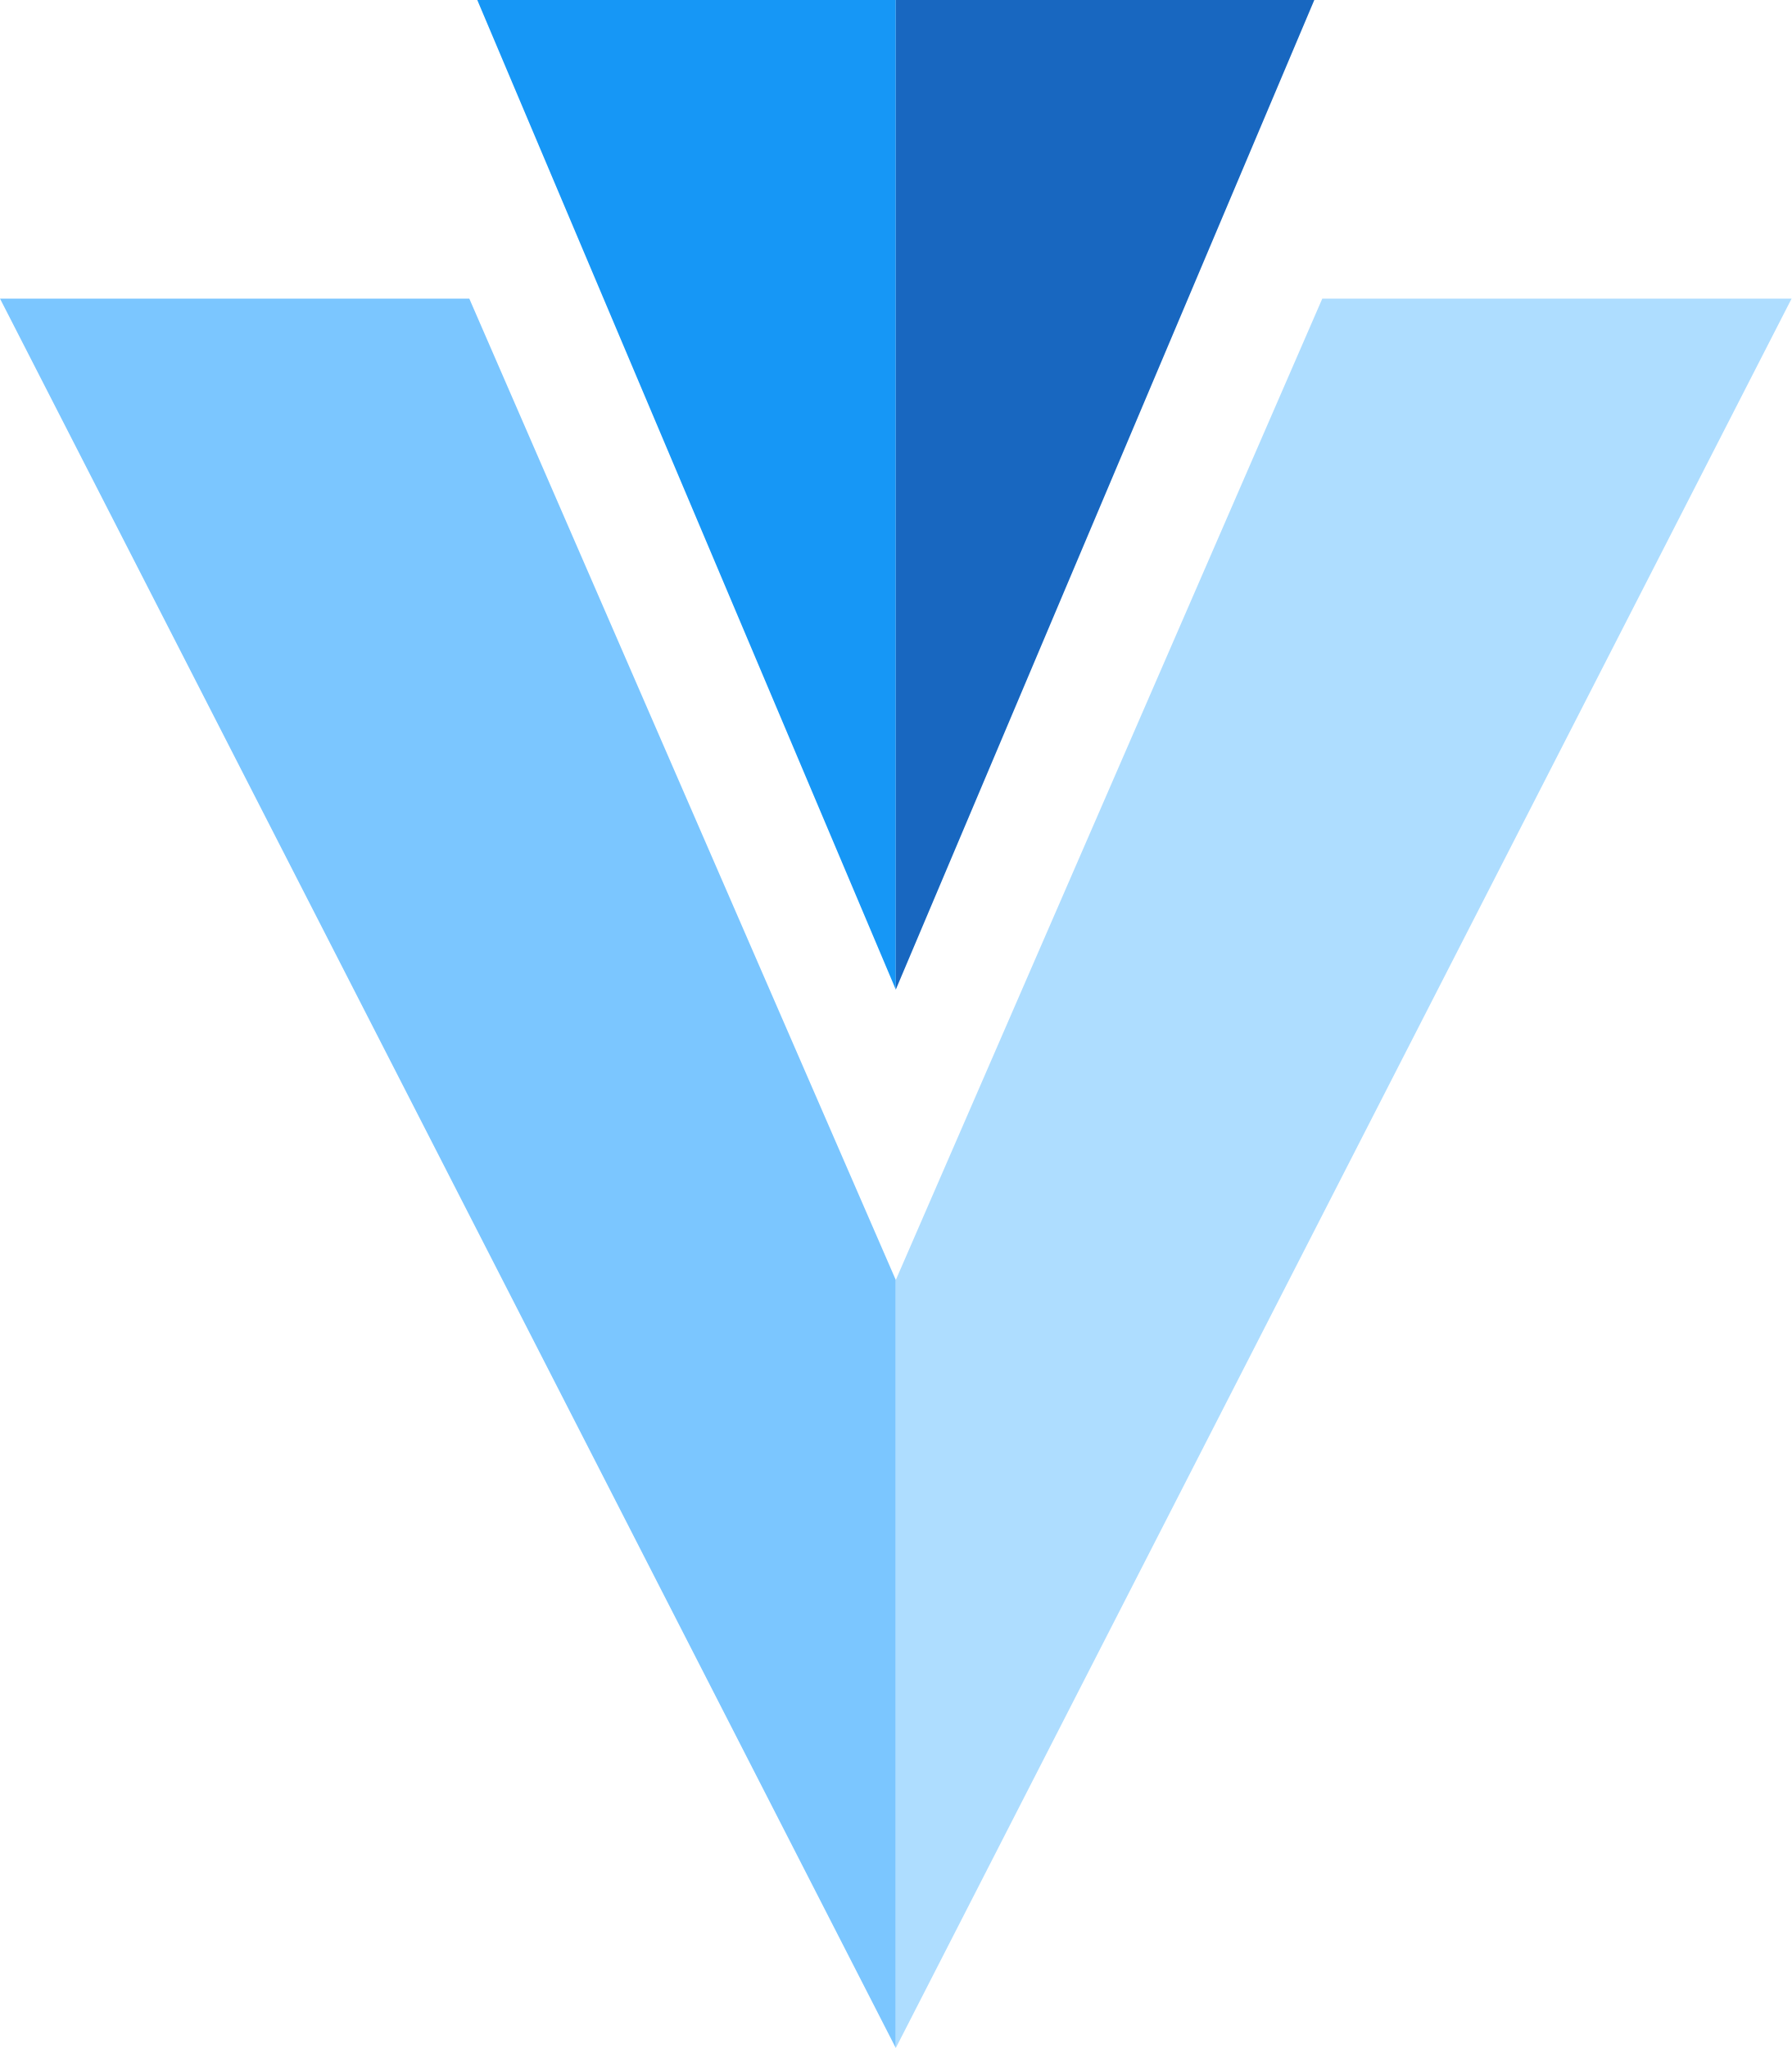
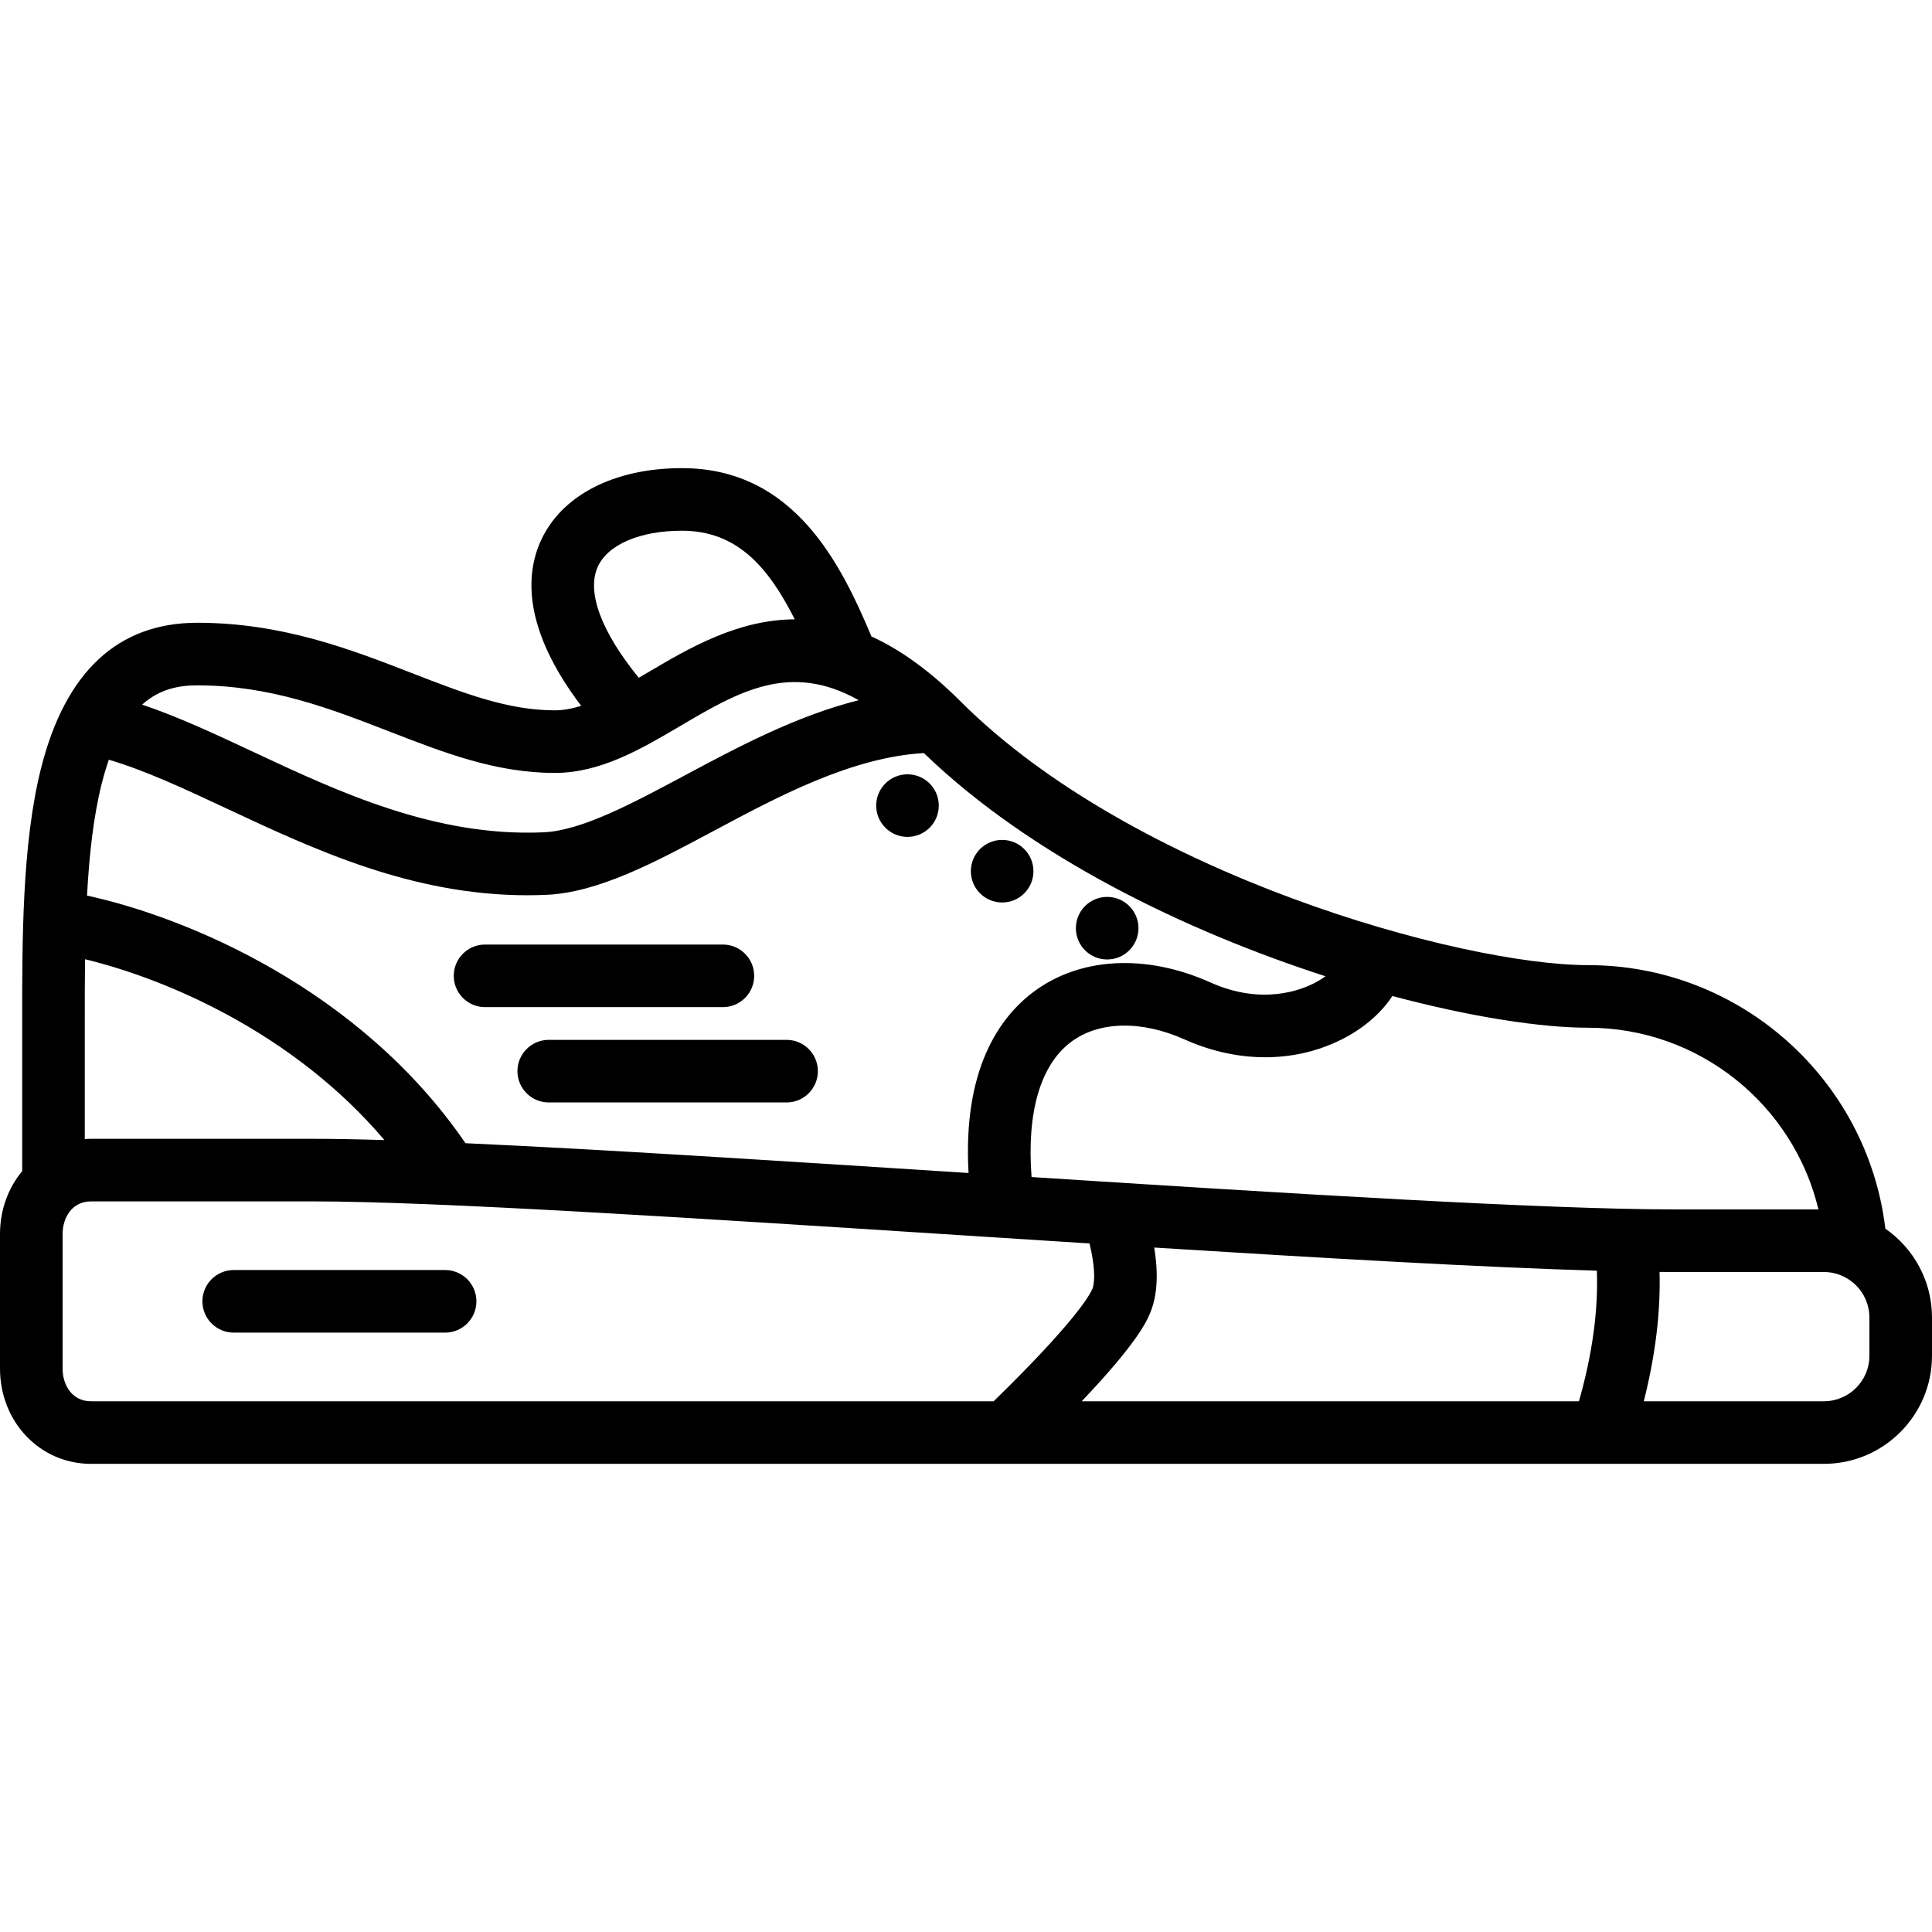
- <svg xmlns="http://www.w3.org/2000/svg" id="Layer_1" data-name="Layer 1" viewBox="0 0 87.5 100">
-   <defs>
-     <style>.cls-1{fill:#1697f6;}.cls-2{fill:#7bc6ff;}.cls-3{fill:#1867c0;}.cls-4{fill:#aeddff;}</style>
-   </defs>
-   <polyline class="cls-1" points="43.75 0 23.31 0 43.75 48.32" />
-   <polygon class="cls-2" points="43.75 62.5 43.75 100 0 14.58 22.92 14.58 43.75 62.5" />
-   <polyline class="cls-3" points="43.75 0 64.19 0 43.75 48.32" />
-   <polygon class="cls-4" points="64.58 14.58 87.5 14.58 43.75 100 43.75 62.5 64.58 14.58" />
+ <svg xmlns="http://www.w3.org/2000/svg" version="1.1" id="Layer_1" x="0px" y="0px" viewBox="0 0 512 512" style="enable-background:new 0 0 512 512;" xml:space="preserve">
+   <g>
+     <g>
+       <g>
+         <path d="M499.636,325.607c-4.719-39.51-38.461-69.837-78.754-69.837c-33.655,0-120.444-24.012-166.347-69.914     c-8.313-8.313-16.171-13.802-23.587-17.185c-7.963-18.869-20.302-44.611-50.245-44.609c-18.076,0-32.093,7.289-37.495,19.499     c-3.872,8.755-4.677,23.082,10.81,43.489c-2.394,0.751-4.732,1.195-7.001,1.195c-12.458,0-24.243-4.577-37.891-9.877     c-16.088-6.248-34.325-13.329-56.831-13.329c-21.057,0-34.998,12.996-41.437,38.628c-5.01,19.948-4.993,45.301-4.977,67.667     l0.001,39.029C2.207,314.786,0,320.599,0,327.055v35.624c0,14.164,10.599,25.259,24.129,25.259h459.218     c15.799,0,28.653-12.854,28.653-28.652v-10.126C512,339.41,507.099,330.785,499.636,325.607z M368.993,263.951     c20.976,5.6,39.471,8.407,51.89,8.407c29.416,0,54.409,20.435,61.02,48.149h-38.143c-34.321,0-102.084-4.194-170.385-8.578     c-1.31-17.083,2.306-29.659,10.428-35.773c7.399-5.572,18.681-5.823,30.176-0.669c14.417,6.463,29.963,6.248,42.657-0.59     C361.935,272.041,366.196,268.212,368.993,263.951z M158.377,150.273c2.626-5.936,11.181-9.624,22.327-9.624     c14.568-0.001,22.851,9.506,29.913,23.478c-15.148,0.07-28.012,7.644-38.736,13.963c-0.872,0.514-1.739,1.023-2.602,1.527     C159.389,167.484,155.42,156.957,158.377,150.273z M52.296,181.628c19.399,0,35.376,6.205,50.826,12.205     c14.569,5.657,28.33,11.001,43.895,11.001c12.151,0,22.894-6.331,33.283-12.452c15.353-9.048,29.05-17.095,47.269-6.819     c-16.571,4.15-32.054,12.421-46.192,19.977c-14.046,7.507-27.313,14.599-37.379,15.034     c-28.711,1.253-54.286-10.732-76.846-21.297c-10.162-4.759-19.927-9.328-29.493-12.546     C42.411,182.467,47.642,181.628,52.296,181.628z M26.947,207.711c0.585-2.328,1.222-4.442,1.901-6.378     c9.713,2.867,20.244,7.797,31.272,12.963c23.048,10.795,49.013,22.956,79.62,22.956c1.645,0,3.306-0.035,4.979-0.107     c13.838-0.599,28.722-8.554,44.48-16.977c17.135-9.158,36.432-19.467,55.63-20.602c28.486,27.504,69.554,47.232,106.441,59.154     c-0.753,0.543-1.57,1.076-2.5,1.577c-3.841,2.07-14.26,6.219-28.003,0.057c-17.093-7.662-34.64-6.708-46.938,2.553     c-9,6.776-18.713,20.507-17.153,47.95c-0.007,0-0.012-0.001-0.018-0.001c-49.72-3.2-97.546-6.279-133.302-7.892     c-28.042-40.968-73.989-59.908-100.291-65.626C23.635,226.674,24.753,216.444,26.947,207.711z M22.538,254.209     c21.446,5.174,55.182,19.446,79.339,47.925c-7.164-0.218-13.531-0.338-18.932-0.338H24.128c-0.558,0-1.11,0.025-1.659,0.063     l-0.001-30.532C22.465,265.76,22.463,260,22.538,254.209z M263.324,371.352H24.129c-5.182,0-7.543-4.495-7.543-8.673v-35.624     c0-4.178,2.36-8.674,7.543-8.674h58.817c32.424,0,100.535,4.383,172.645,9.025c11.038,0.711,22.13,1.424,33.143,2.125     c2.003,8.319,1.011,11.447,0.748,12.061C288.725,343.35,284.621,350.582,263.324,371.352z M418.44,371.352H286.667     c14.731-15.504,17.14-21.085,18.052-23.21c1.956-4.55,2.339-10.342,1.154-17.527c44.916,2.814,87.231,5.252,117.31,6.13     C423.578,347.261,421.992,358.852,418.44,371.352z M495.413,359.286c0,6.654-5.414,12.065-12.066,12.065h-47.729     c3.075-12.128,4.474-23.595,4.178-34.275c1.362,0.011,2.69,0.018,3.964,0.018h39.587c6.653,0,12.066,5.413,12.066,12.066V359.286     z" />
+         <circle cx="293.412" cy="245.978" r="8.293" />
+         <circle cx="265.579" cy="230.876" r="8.293" />
+         <path d="M117.962,336.573H61.935c-4.58,0-8.293,3.713-8.293,8.293s3.713,8.293,8.293,8.293h56.027     c4.58,0,8.293-3.713,8.293-8.293S122.542,336.573,117.962,336.573z" />
+         <path d="M128.543,266.9h63.03c4.58,0,8.293-3.713,8.293-8.293c0-4.58-3.713-8.293-8.293-8.293h-63.03     c-4.58,0-8.293,3.713-8.293,8.293C120.25,263.188,123.963,266.9,128.543,266.9z" />
+         <path d="M137.128,283.867c0,4.58,3.713,8.293,8.293,8.293h63.03c4.58,0,8.293-3.713,8.293-8.293s-3.713-8.293-8.293-8.293h-63.03     C140.841,275.574,137.128,279.287,137.128,283.867z" />
+         <circle cx="240.494" cy="213.493" r="8.293" />
+       </g>
+     </g>
+   </g>
+   <g>
+ </g>
+   <g>
+ </g>
+   <g>
+ </g>
+   <g>
+ </g>
+   <g>
+ </g>
+   <g>
+ </g>
+   <g>
+ </g>
+   <g>
+ </g>
+   <g>
+ </g>
+   <g>
+ </g>
+   <g>
+ </g>
+   <g>
+ </g>
+   <g>
+ </g>
+   <g>
+ </g>
+   <g>
+ </g>
</svg>
